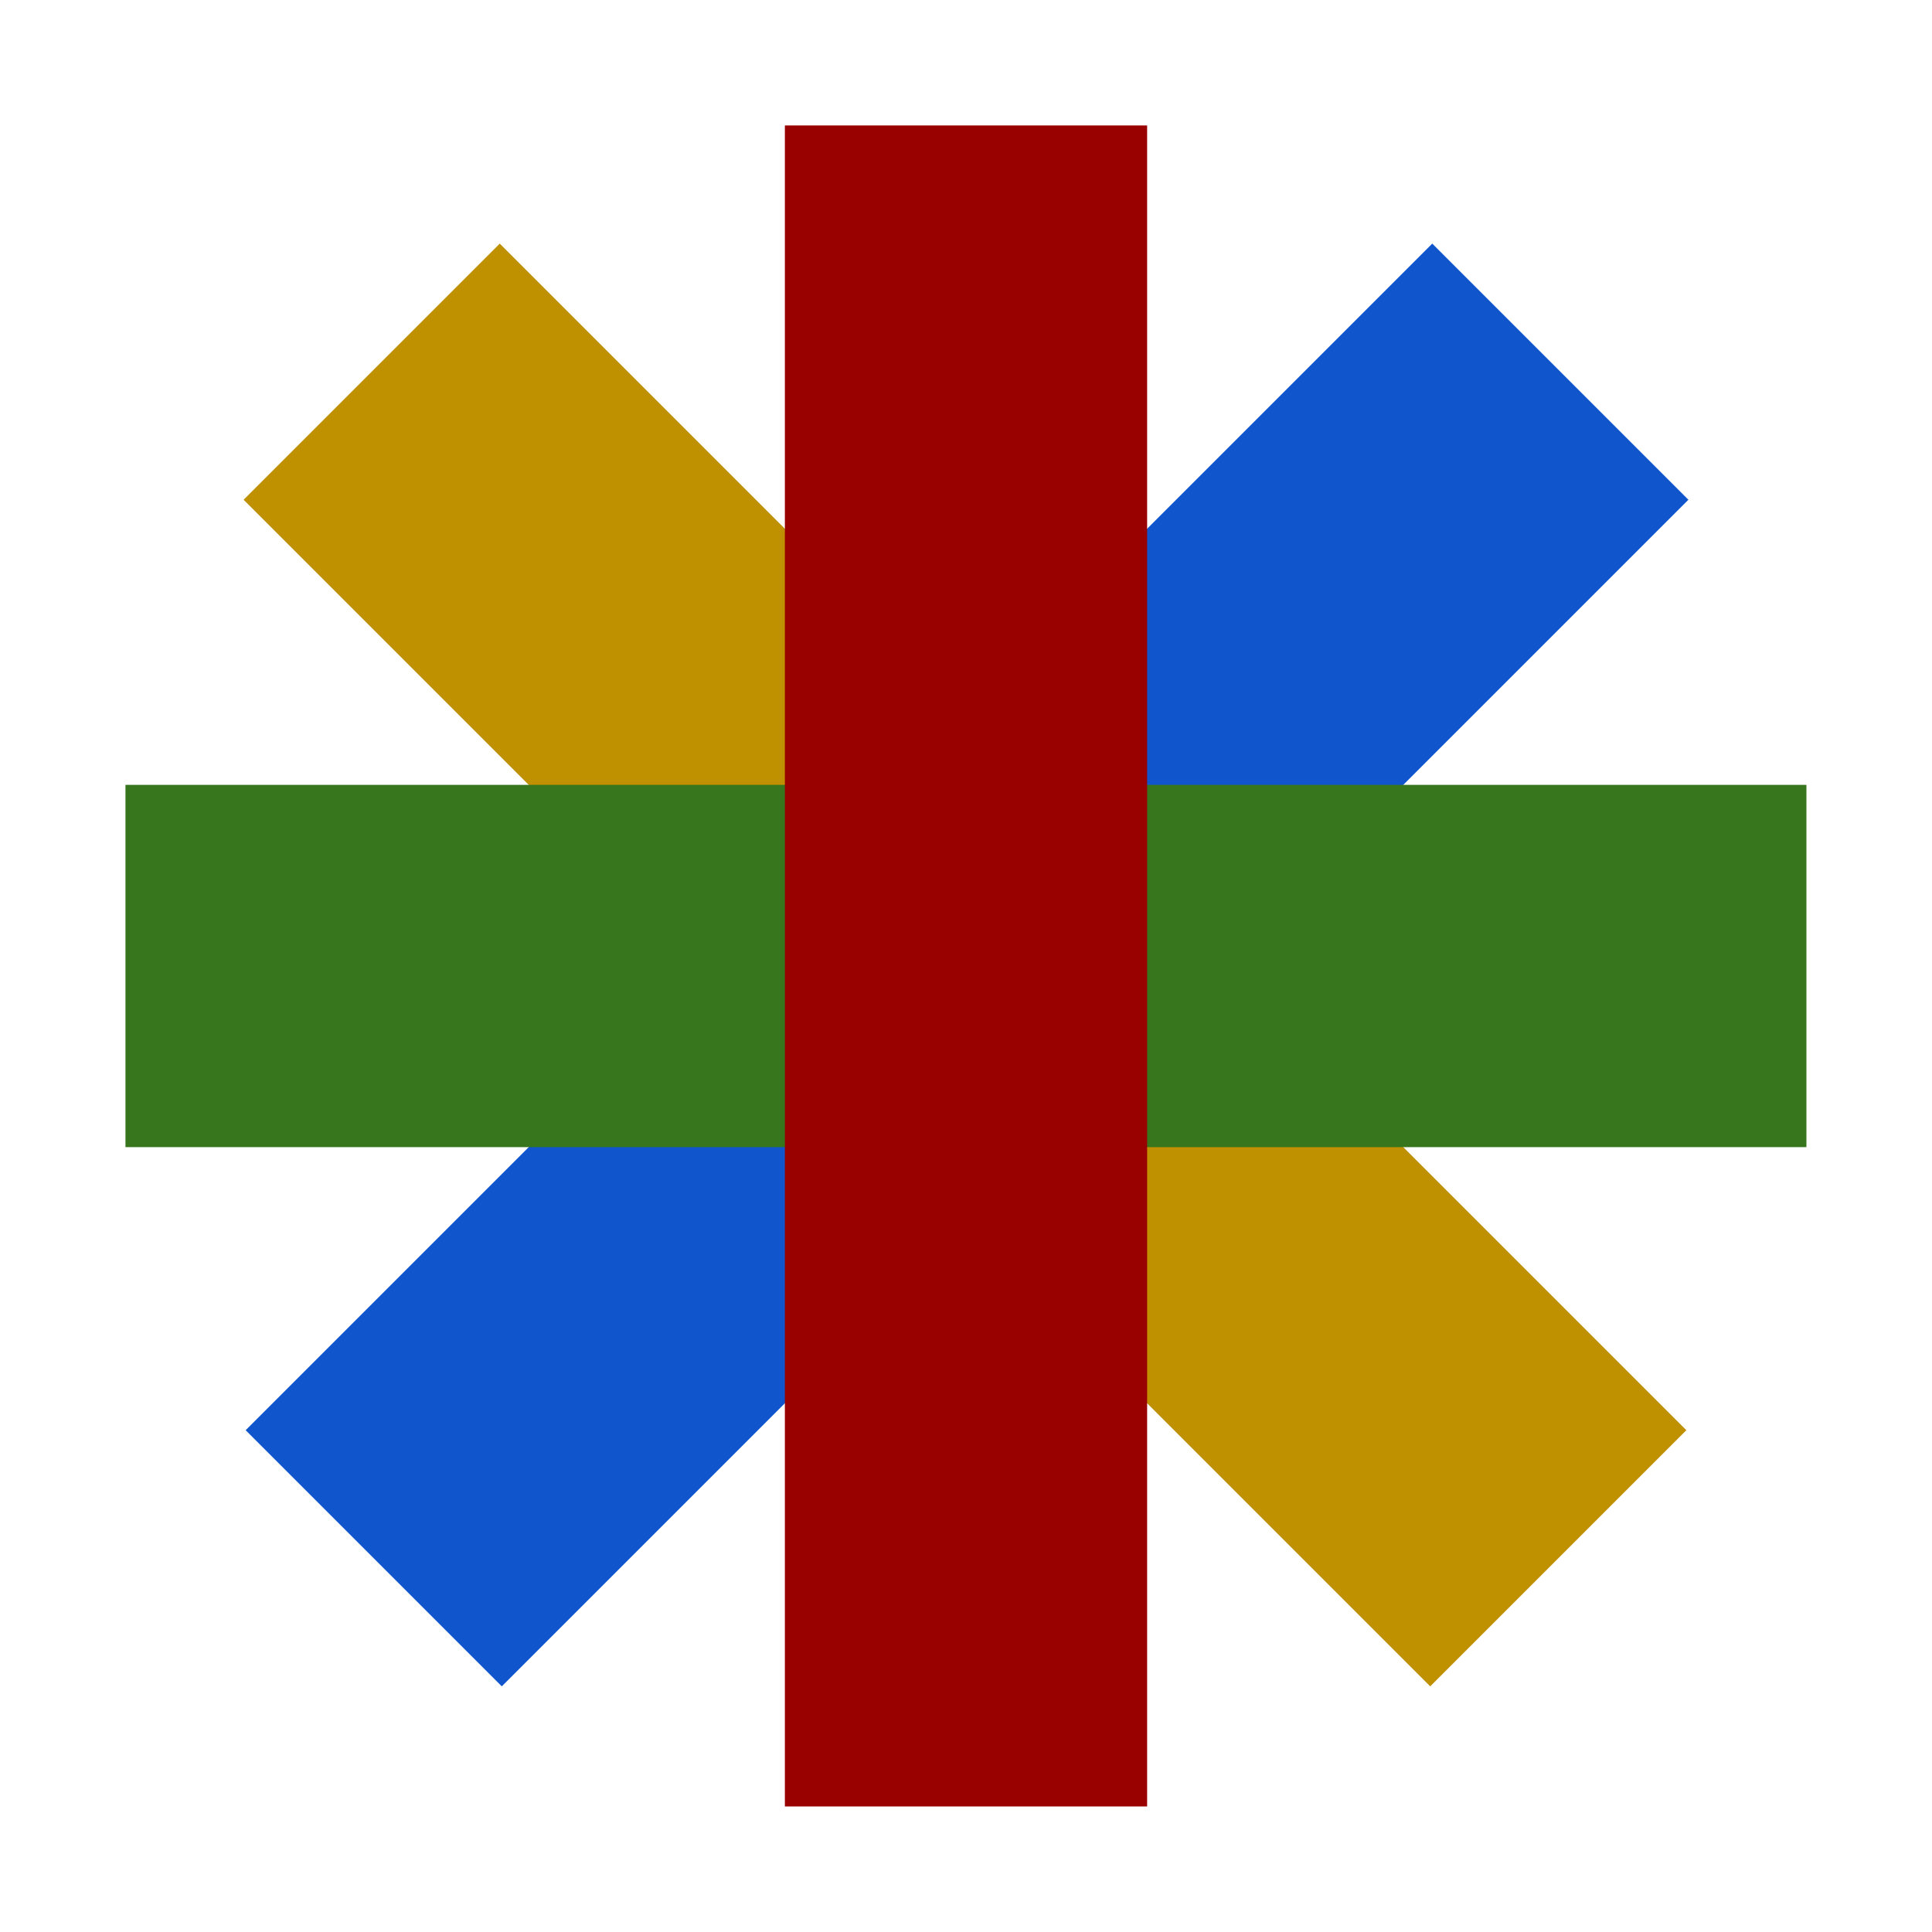
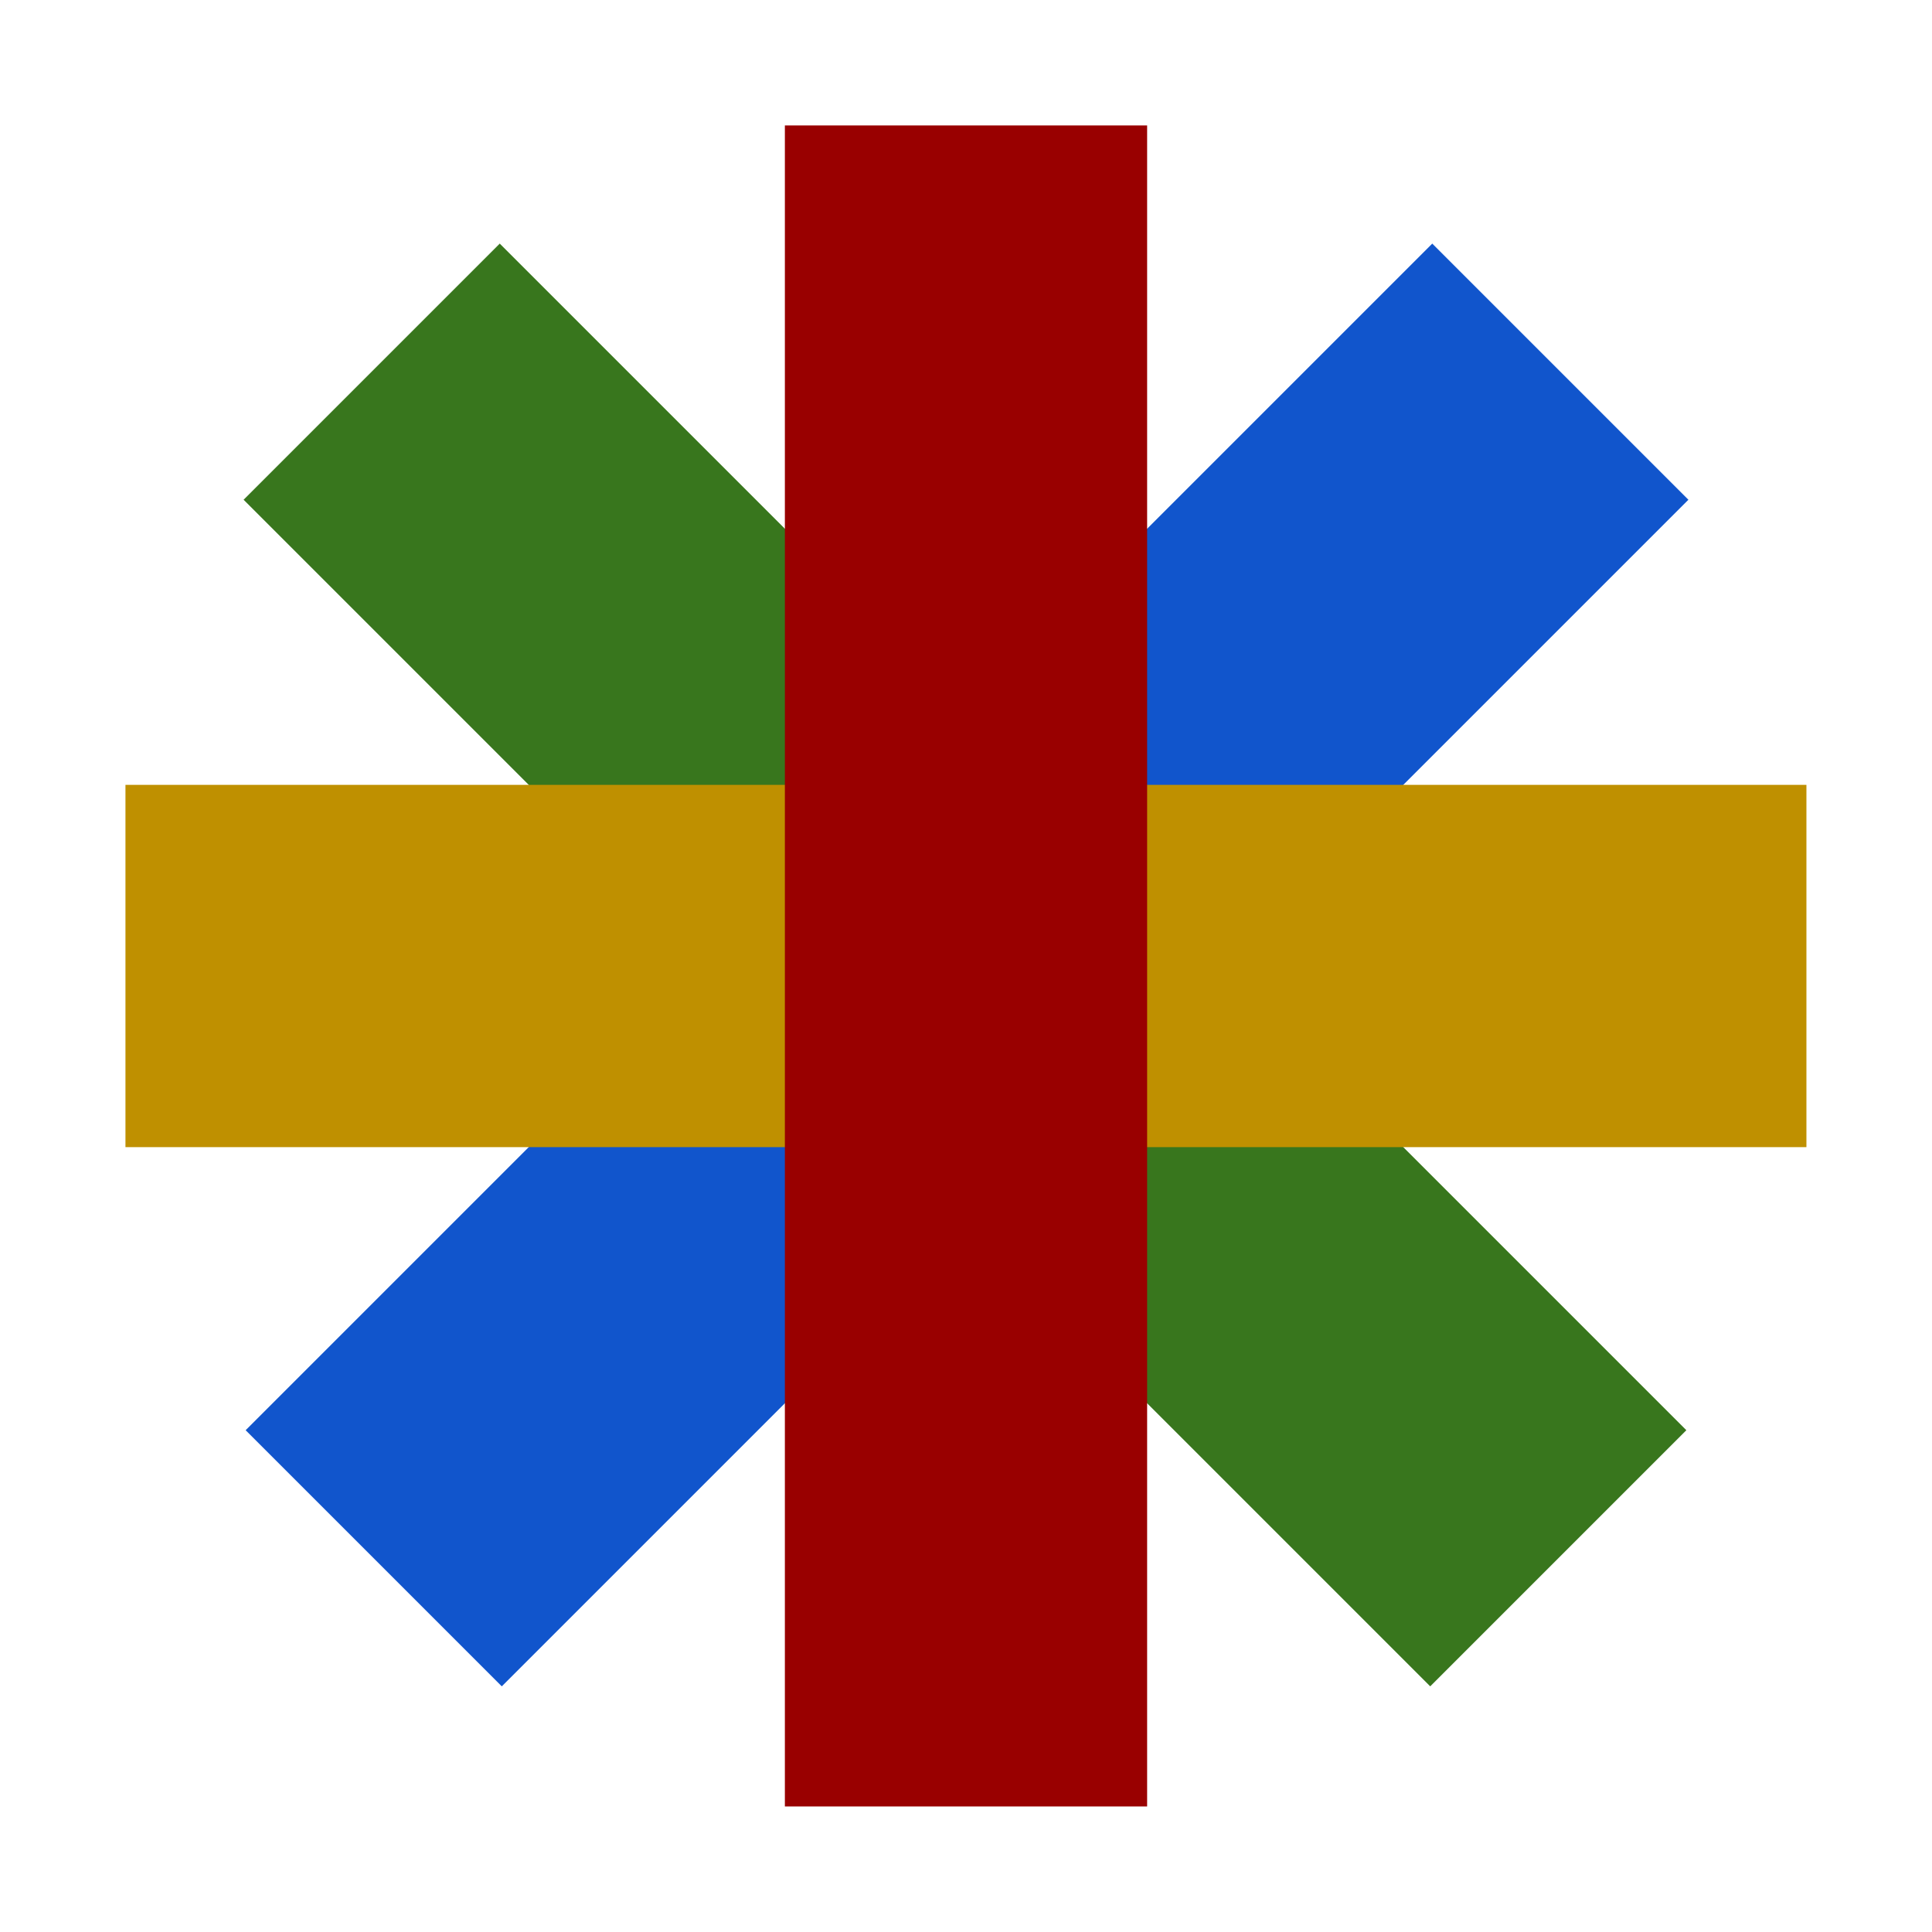
<svg xmlns="http://www.w3.org/2000/svg" version="1.1" viewBox="0.0 0.0 16.0 16.0" fill="none" stroke="none" stroke-linecap="square" stroke-miterlimit="10">
  <clipPath id="p.0">
    <path d="m0 0l16.0 0l0 16.0l-16.0 0l0 -16.0z" clip-rule="nonzero" />
  </clipPath>
  <g clip-path="url(#p.0)">
    <path fill="#000000" fill-opacity="0.0" d="m0 0l16.0 0l0 16.0l-16.0 0z" fill-rule="evenodd" />
    <path fill="#000000" fill-opacity="0.0" d="m1.039 8.0l0 0c0 -3.844 3.116 -6.961 6.961 -6.961l0 0c1.846 0 3.617 0.733 4.922 2.039c1.305 1.305 2.039 3.076 2.039 4.922l0 0c0 3.844 -3.116 6.961 -6.961 6.961l0 0c-3.844 0 -6.961 -3.116 -6.961 -6.961z" fill-rule="evenodd" />
    <path fill="#000000" fill-opacity="0.0" d="m3.078 3.078l9.827 9.827" fill-rule="evenodd" />
-     <path stroke="#bf9000" stroke-width="3.0" stroke-linejoin="round" stroke-linecap="butt" d="m3.078 3.078l9.827 9.827" fill-rule="evenodd" />
+     <path stroke="#38761d" stroke-width="3.0" stroke-linejoin="round" stroke-linecap="butt" d="m3.078 3.078l9.827 9.827" fill-rule="evenodd" />
    <path fill="#000000" fill-opacity="0.0" d="m12.922 3.078l-9.827 9.827" fill-rule="evenodd" />
    <path stroke="#1155cc" stroke-width="3.0" stroke-linejoin="round" stroke-linecap="butt" d="m12.922 3.078l-9.827 9.827" fill-rule="evenodd" />
    <path fill="#000000" fill-opacity="0.0" d="m1.039 8.0l13.921 0" fill-rule="evenodd" />
-     <path stroke="#38761d" stroke-width="3.0" stroke-linejoin="round" stroke-linecap="butt" d="m1.039 8.0l13.921 0" fill-rule="evenodd" />
+     <path stroke="#bf9000" stroke-width="3.0" stroke-linejoin="round" stroke-linecap="butt" d="m1.039 8.0l13.921 0" fill-rule="evenodd" />
    <path fill="#000000" fill-opacity="0.0" d="m8.0 1.039l0 13.921" fill-rule="evenodd" />
    <path stroke="#990000" stroke-width="3.0" stroke-linejoin="round" stroke-linecap="butt" d="m8.0 1.039l0 13.921" fill-rule="evenodd" />
  </g>
</svg>
